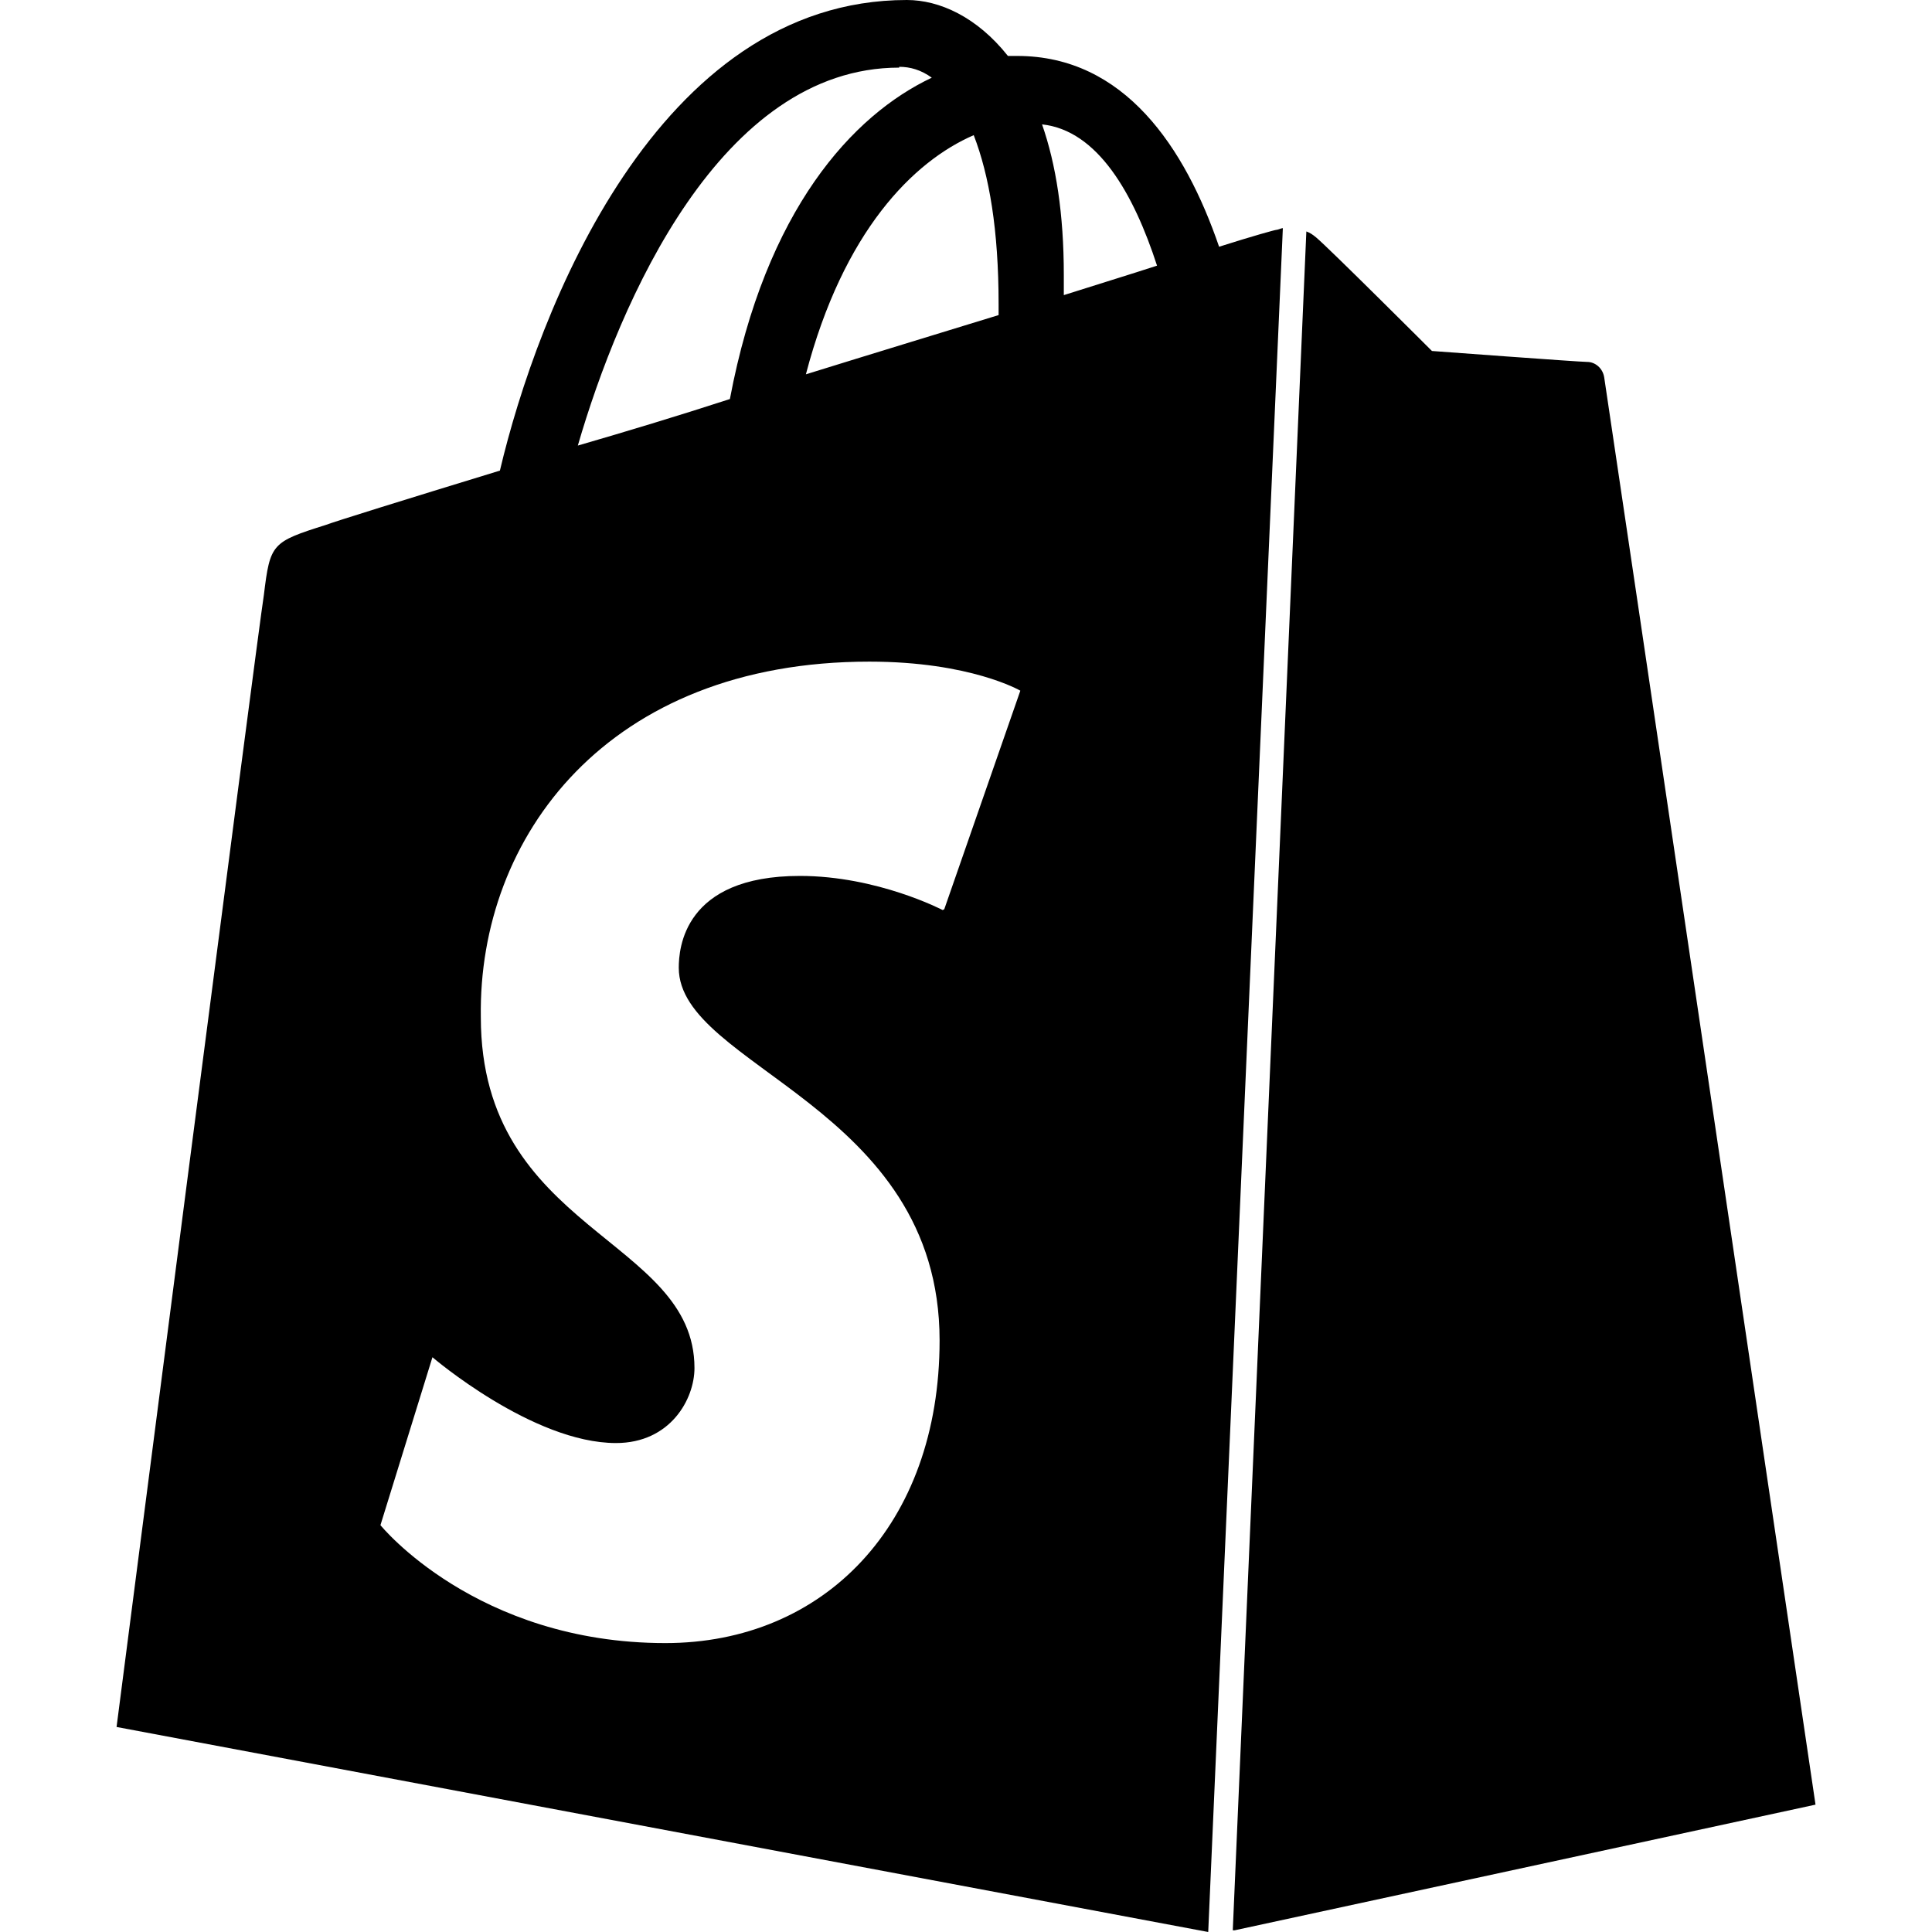
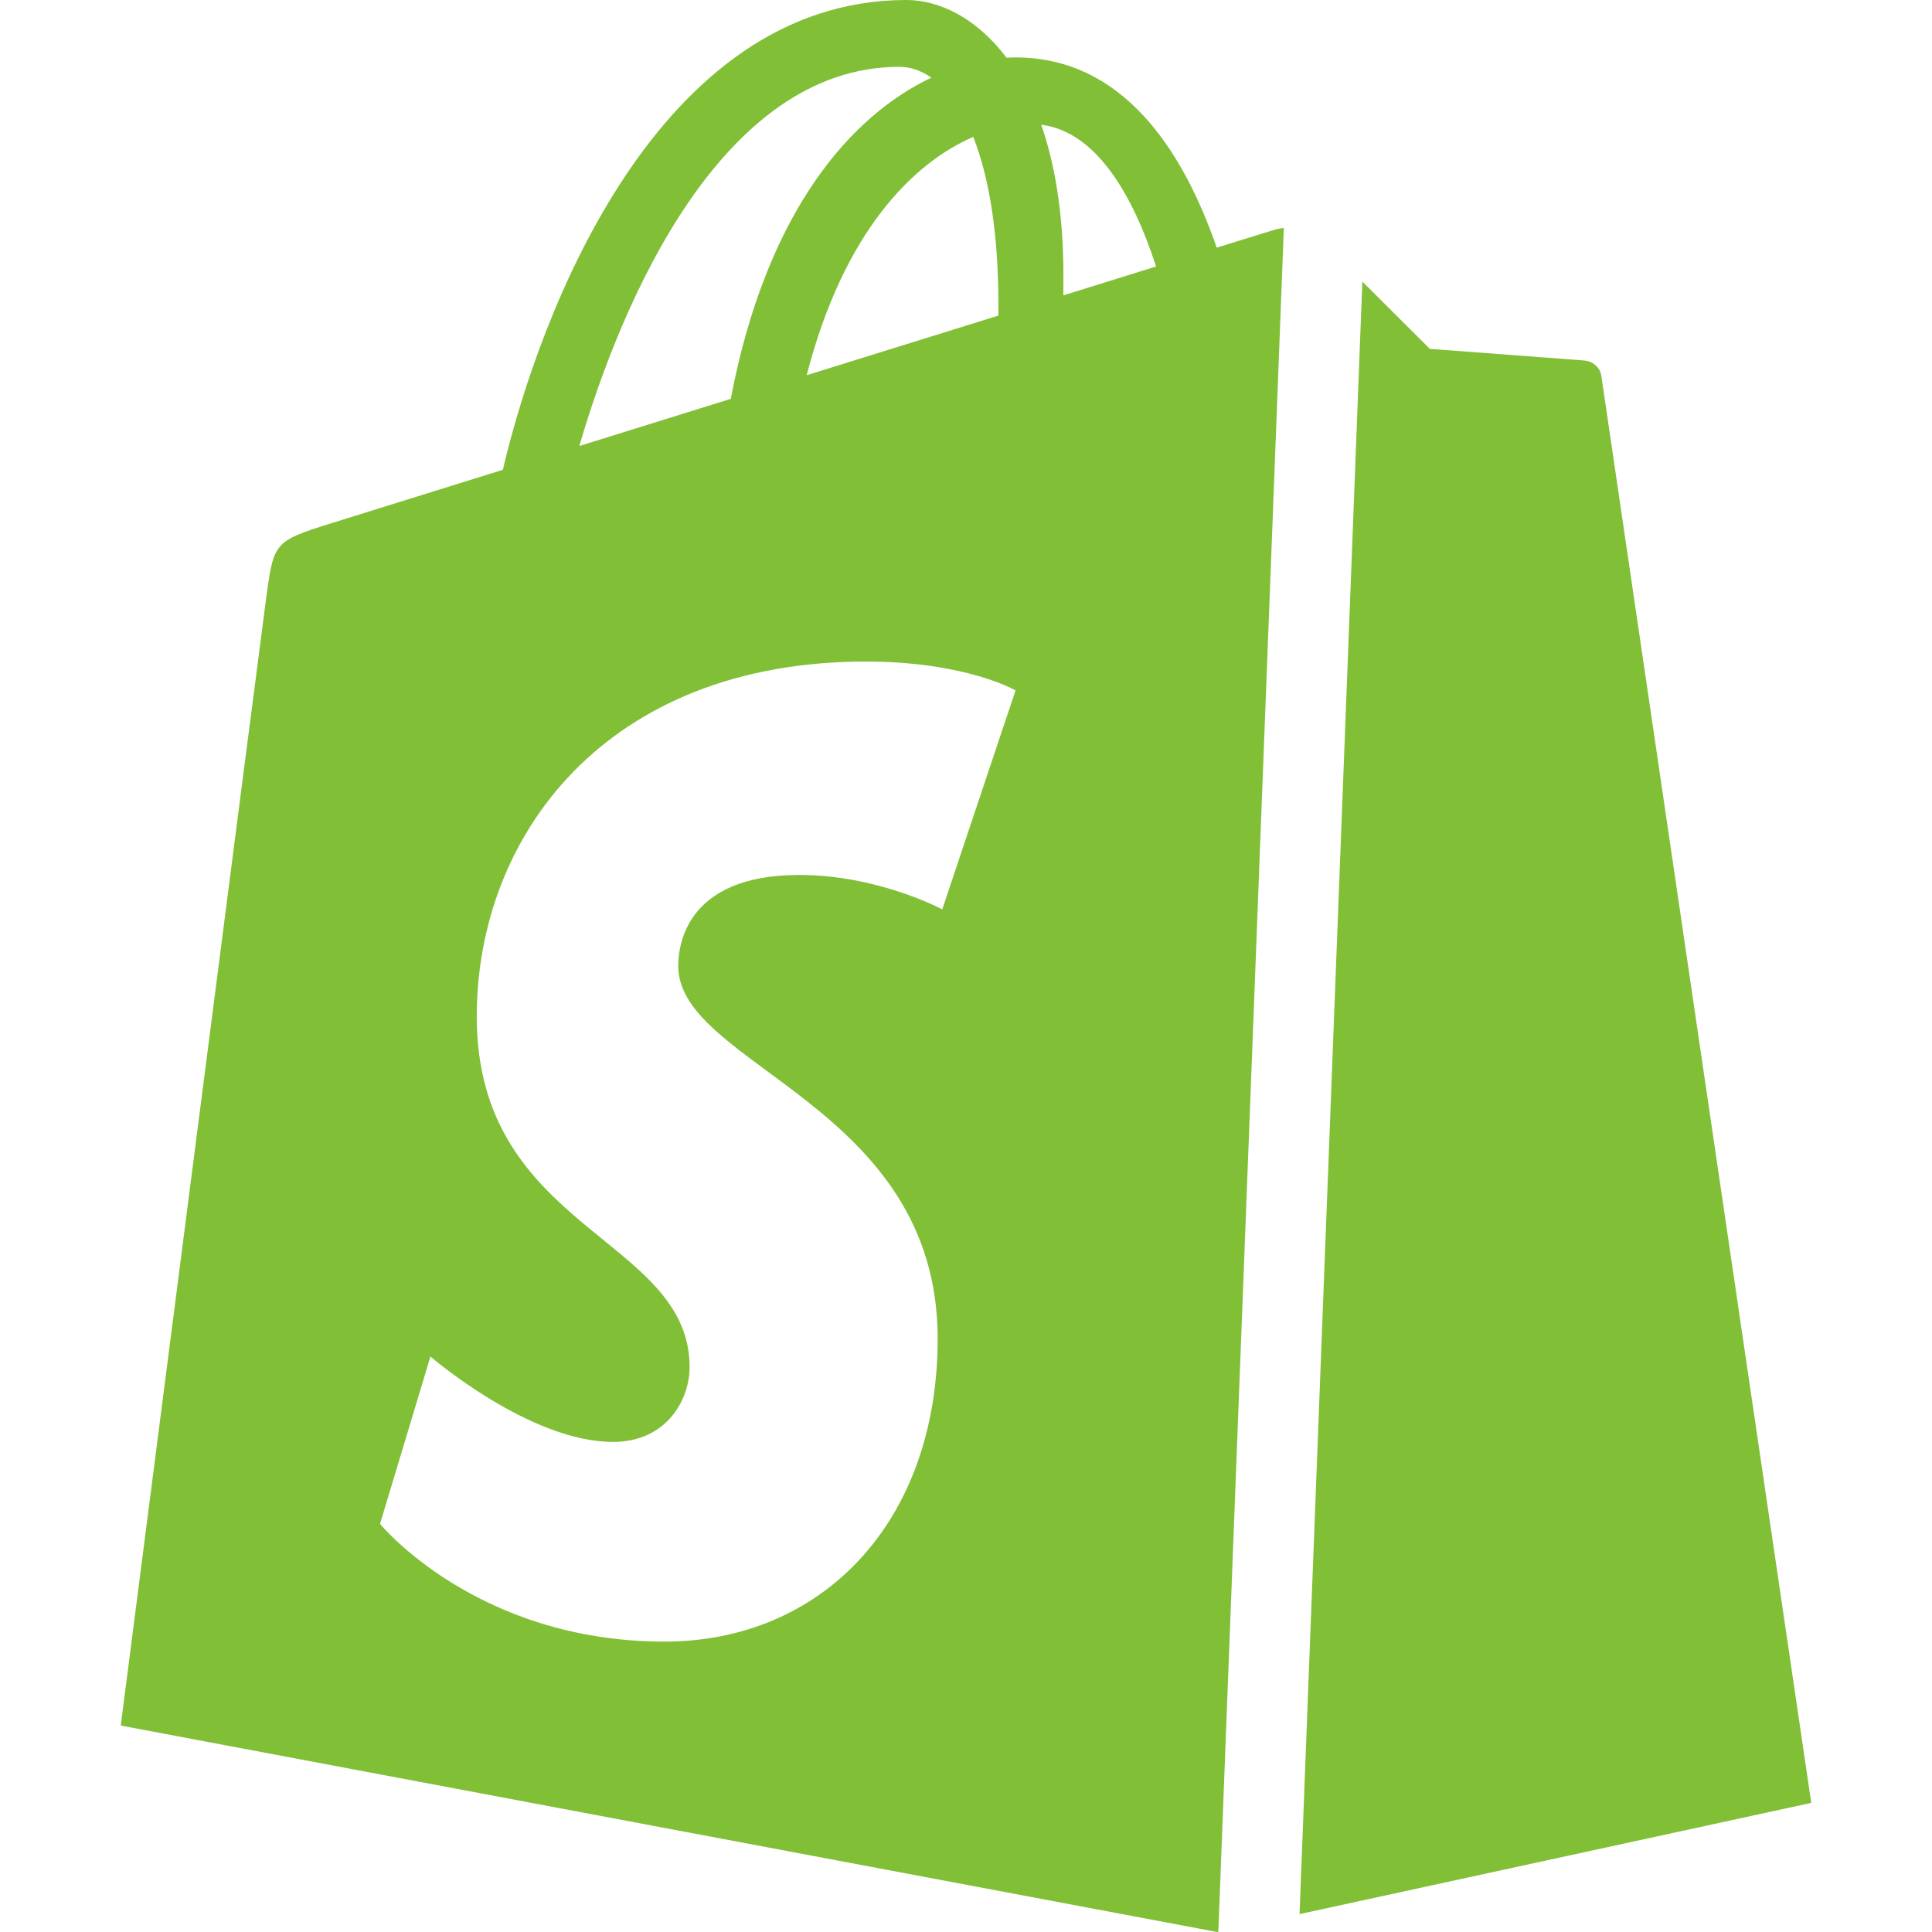
- <svg xmlns="http://www.w3.org/2000/svg" role="img" viewBox="0 0 24 24">
-   <path d="M15.337 23.979l7.216-1.561s-2.604-17.613-2.625-17.73c-.018-.116-.114-.192-.211-.192s-1.929-.136-1.929-.136-1.275-1.274-1.439-1.411c-.045-.037-.075-.057-.121-.074l-.914 21.104h.023zM11.71 11.305s-.81-.424-1.774-.424c-1.447 0-1.504.906-1.504 1.141 0 1.232 3.24 1.715 3.24 4.629 0 2.295-1.44 3.76-3.406 3.76-2.354 0-3.54-1.465-3.54-1.465l.646-2.086s1.245 1.066 2.28 1.066c.675 0 .975-.545.975-.932 0-1.619-2.654-1.694-2.654-4.359-.034-2.237 1.571-4.416 4.827-4.416 1.257 0 1.875.361 1.875.361l-.945 2.715-.02.01zM11.17.83c.136 0 .271.038.405.135-.984.465-2.064 1.639-2.508 3.992-.656.213-1.293.405-1.889.578C7.697 3.75 8.951.84 11.17.84V.83zm1.235 2.949v.135c-.754.232-1.583.484-2.394.736.466-1.777 1.333-2.645 2.085-2.971.193.501.309 1.176.309 2.1zm.539-2.234c.694.074 1.141.867 1.429 1.755-.349.114-.735.231-1.158.366v-.252c0-.752-.096-1.371-.271-1.871v.002zm2.992 1.289c-.02 0-.06.021-.078.021s-.289.075-.714.21c-.423-1.233-1.176-2.37-2.508-2.37h-.115C12.135.209 11.669 0 11.265 0 8.159 0 6.675 3.877 6.21 5.846c-1.194.365-2.063.636-2.16.674-.675.213-.694.232-.772.87-.075.462-1.83 14.063-1.83 14.063L15.009 24l.927-21.166z" />
+ <svg xmlns="http://www.w3.org/2000/svg" width="800px" height="800px" viewBox="-3 0 48 48" version="1.1">
+   <defs>
+ 
+ </defs>
+   <g id="Icons" stroke="none" stroke-width="1" fill="none" fill-rule="evenodd">
+     <g id="Color-" transform="translate(-203, -660)" fill="#81BF37">
+       <path d="M233.847,666.995 C234.634,667.78 235.525,668.668 235.525,668.668 C235.525,668.668 239.195,668.942 239.368,668.957 C239.543,668.971 239.754,669.105 239.786,669.346 C239.819,669.588 245,704.792 245,704.792 L232.287,707.555 L233.847,666.995 Z M231.897,665.661 C231.8,665.674 231.715,665.693 231.656,665.711 C231.625,665.72 231.1,665.883 230.229,666.153 C229.377,663.69 227.874,661.427 225.231,661.427 C225.158,661.427 225.081,661.429 225.007,661.434 C224.254,660.435 223.323,660 222.519,660 C216.359,660 213.415,667.74 212.493,671.672 C210.099,672.417 208.399,672.947 208.182,673.015 C206.845,673.437 206.803,673.479 206.628,674.744 C206.496,675.702 203,702.871 203,702.871 L230.24,708 L230.269,707.994 L231.897,665.661 Z M224.805,667.572 C224.805,667.667 224.804,667.754 224.804,667.841 C223.304,668.307 221.675,668.814 220.042,669.322 C220.959,665.768 222.677,664.05 224.18,663.402 C224.557,664.356 224.805,665.726 224.805,667.572 Z M222.348,661.66 C222.616,661.66 222.883,661.752 223.14,661.929 C221.165,662.862 219.05,665.214 218.156,669.909 C216.85,670.316 215.574,670.713 214.393,671.081 C215.439,667.499 217.924,661.66 222.348,661.66 Z M223.41,682.593 C223.41,682.593 221.816,681.738 219.862,681.738 C216.996,681.738 216.851,683.545 216.851,684 C216.851,686.486 223.296,687.438 223.296,693.258 C223.296,697.836 220.407,700.785 216.509,700.785 C211.833,700.785 209.442,697.86 209.442,697.86 L210.694,693.703 C210.694,693.703 213.153,695.824 215.227,695.824 C216.581,695.824 217.133,694.752 217.133,693.969 C217.133,690.727 211.845,690.582 211.845,685.255 C211.845,680.774 215.047,676.436 221.51,676.436 C223.999,676.436 225.231,677.153 225.231,677.153 L223.41,682.593 Z M226.419,667.338 C226.419,667.174 226.42,667.014 226.42,666.838 C226.42,665.308 226.208,664.076 225.869,663.099 C227.232,663.27 228.14,664.828 228.723,666.621 C228.04,666.834 227.262,667.076 226.419,667.338 Z" id="Shopify">
+ 
+ </path>
+     </g>
+   </g>
</svg>
